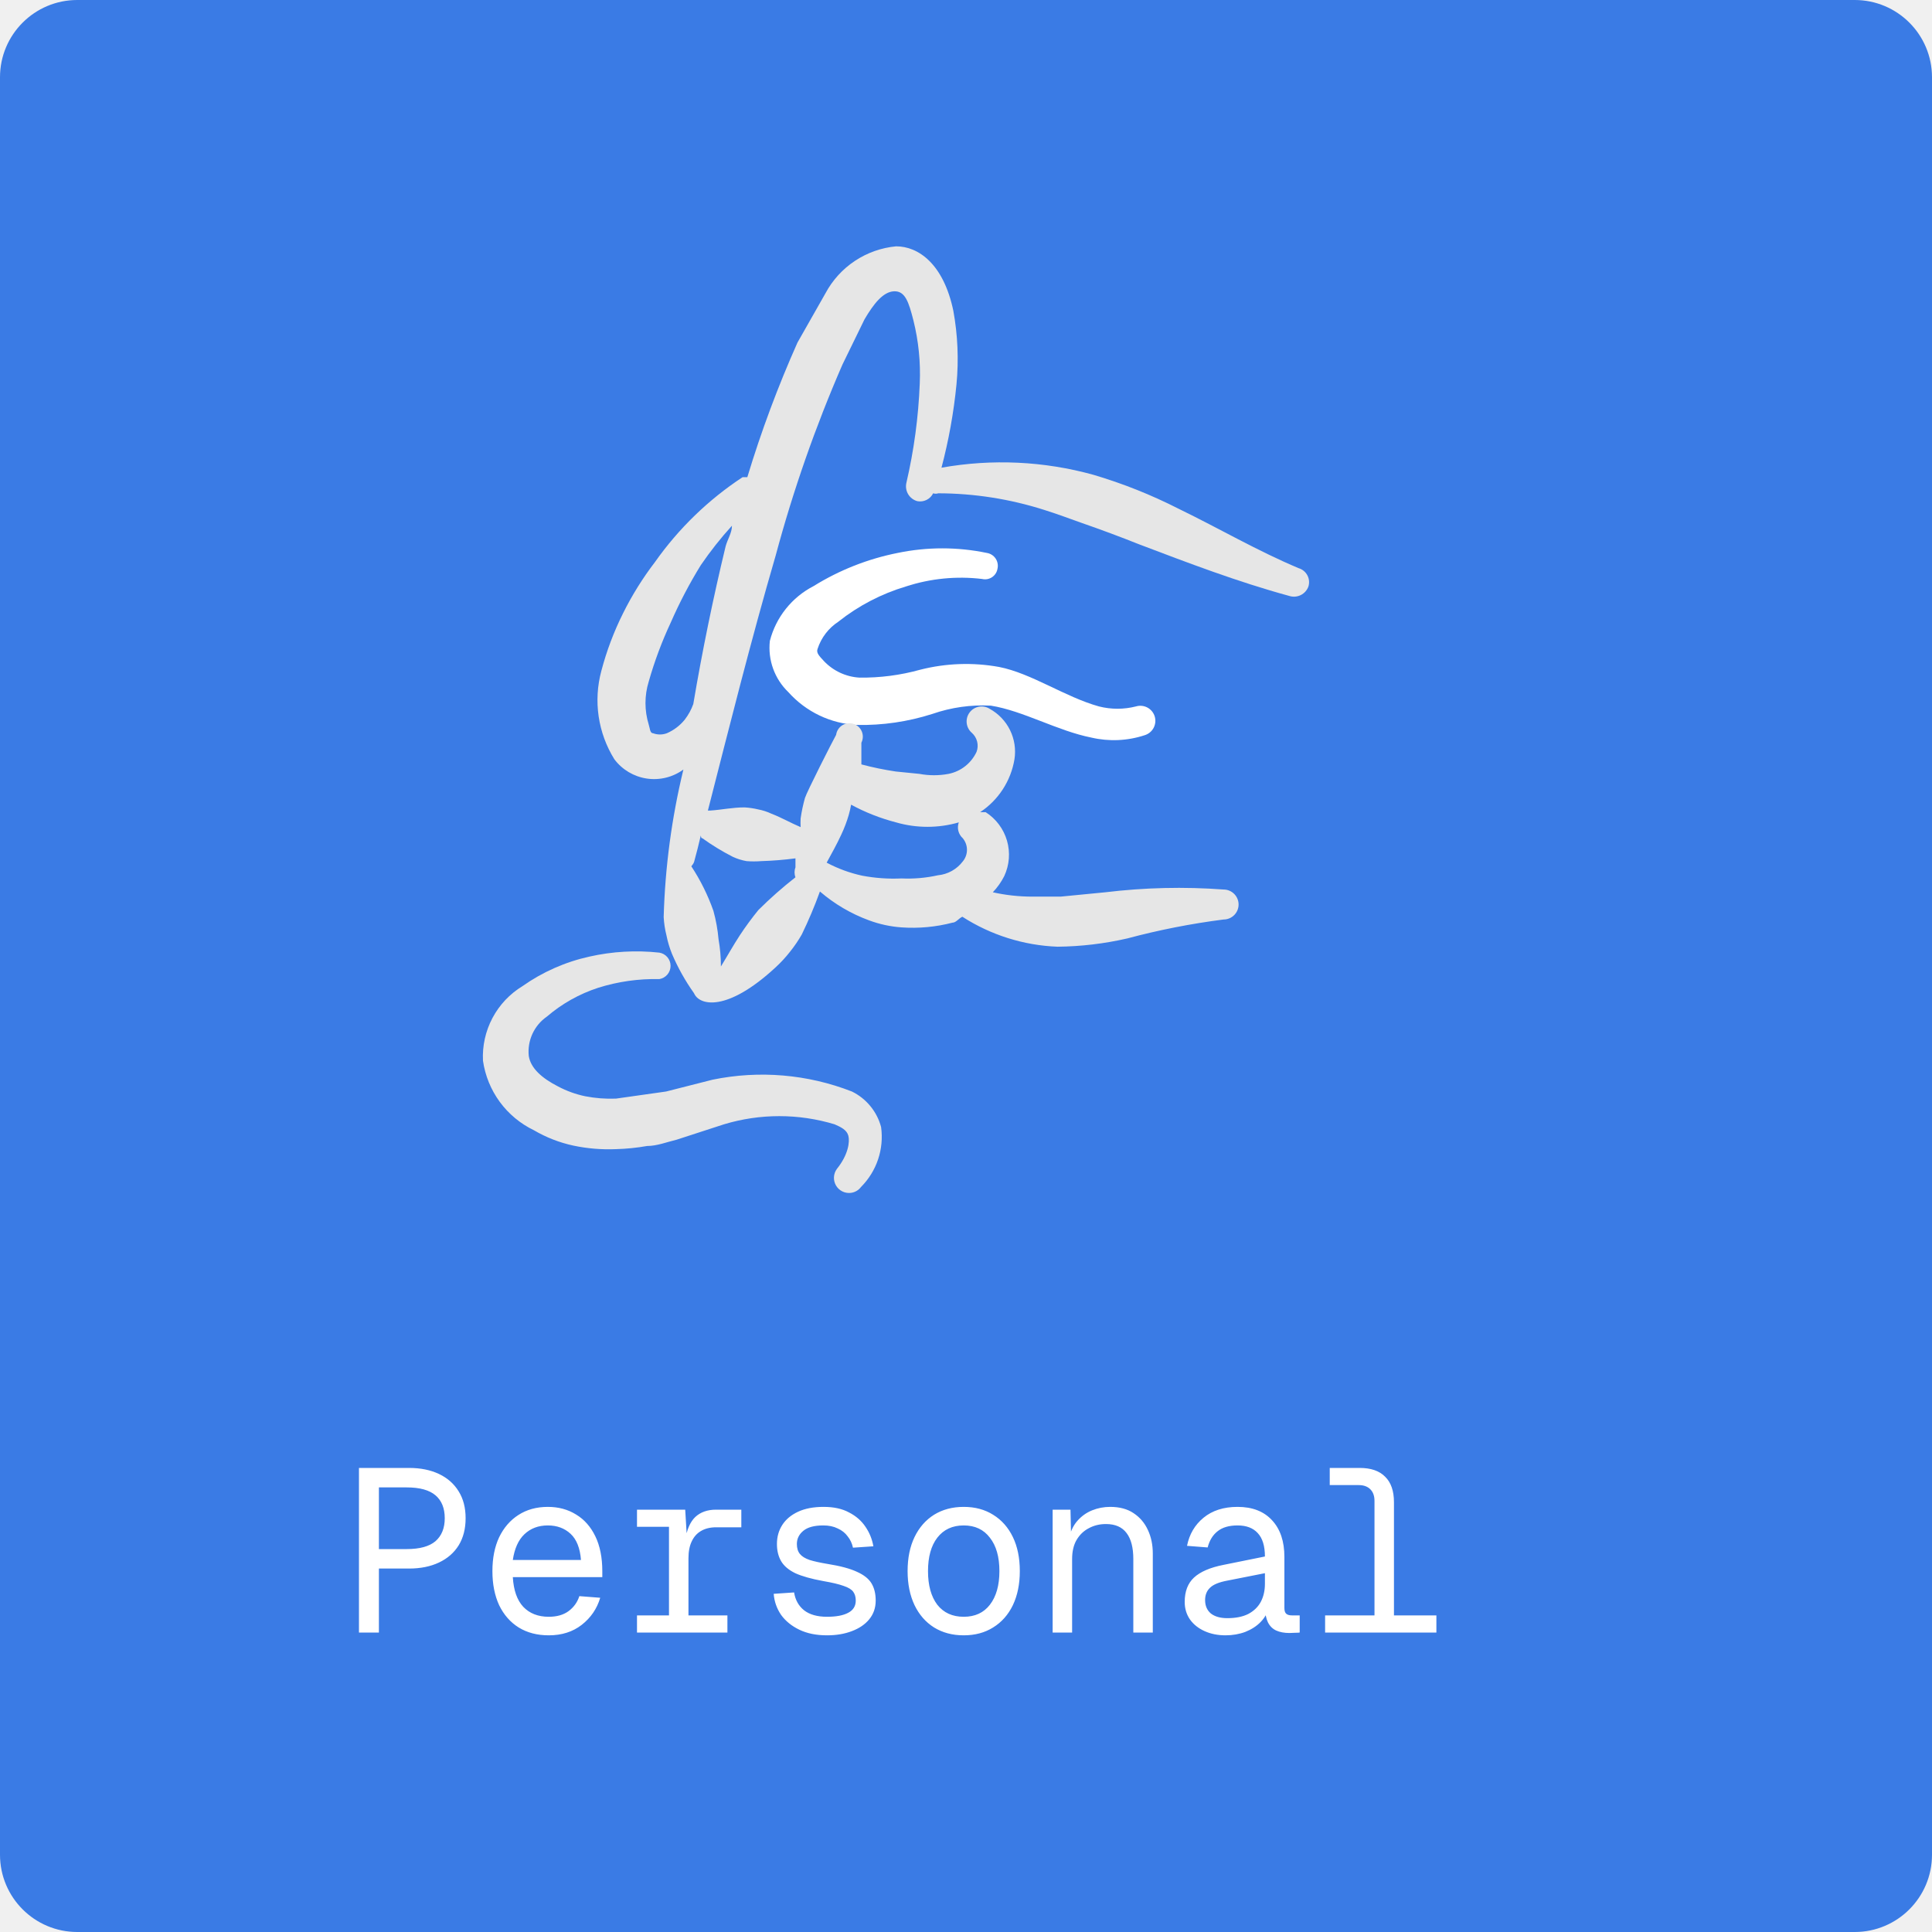
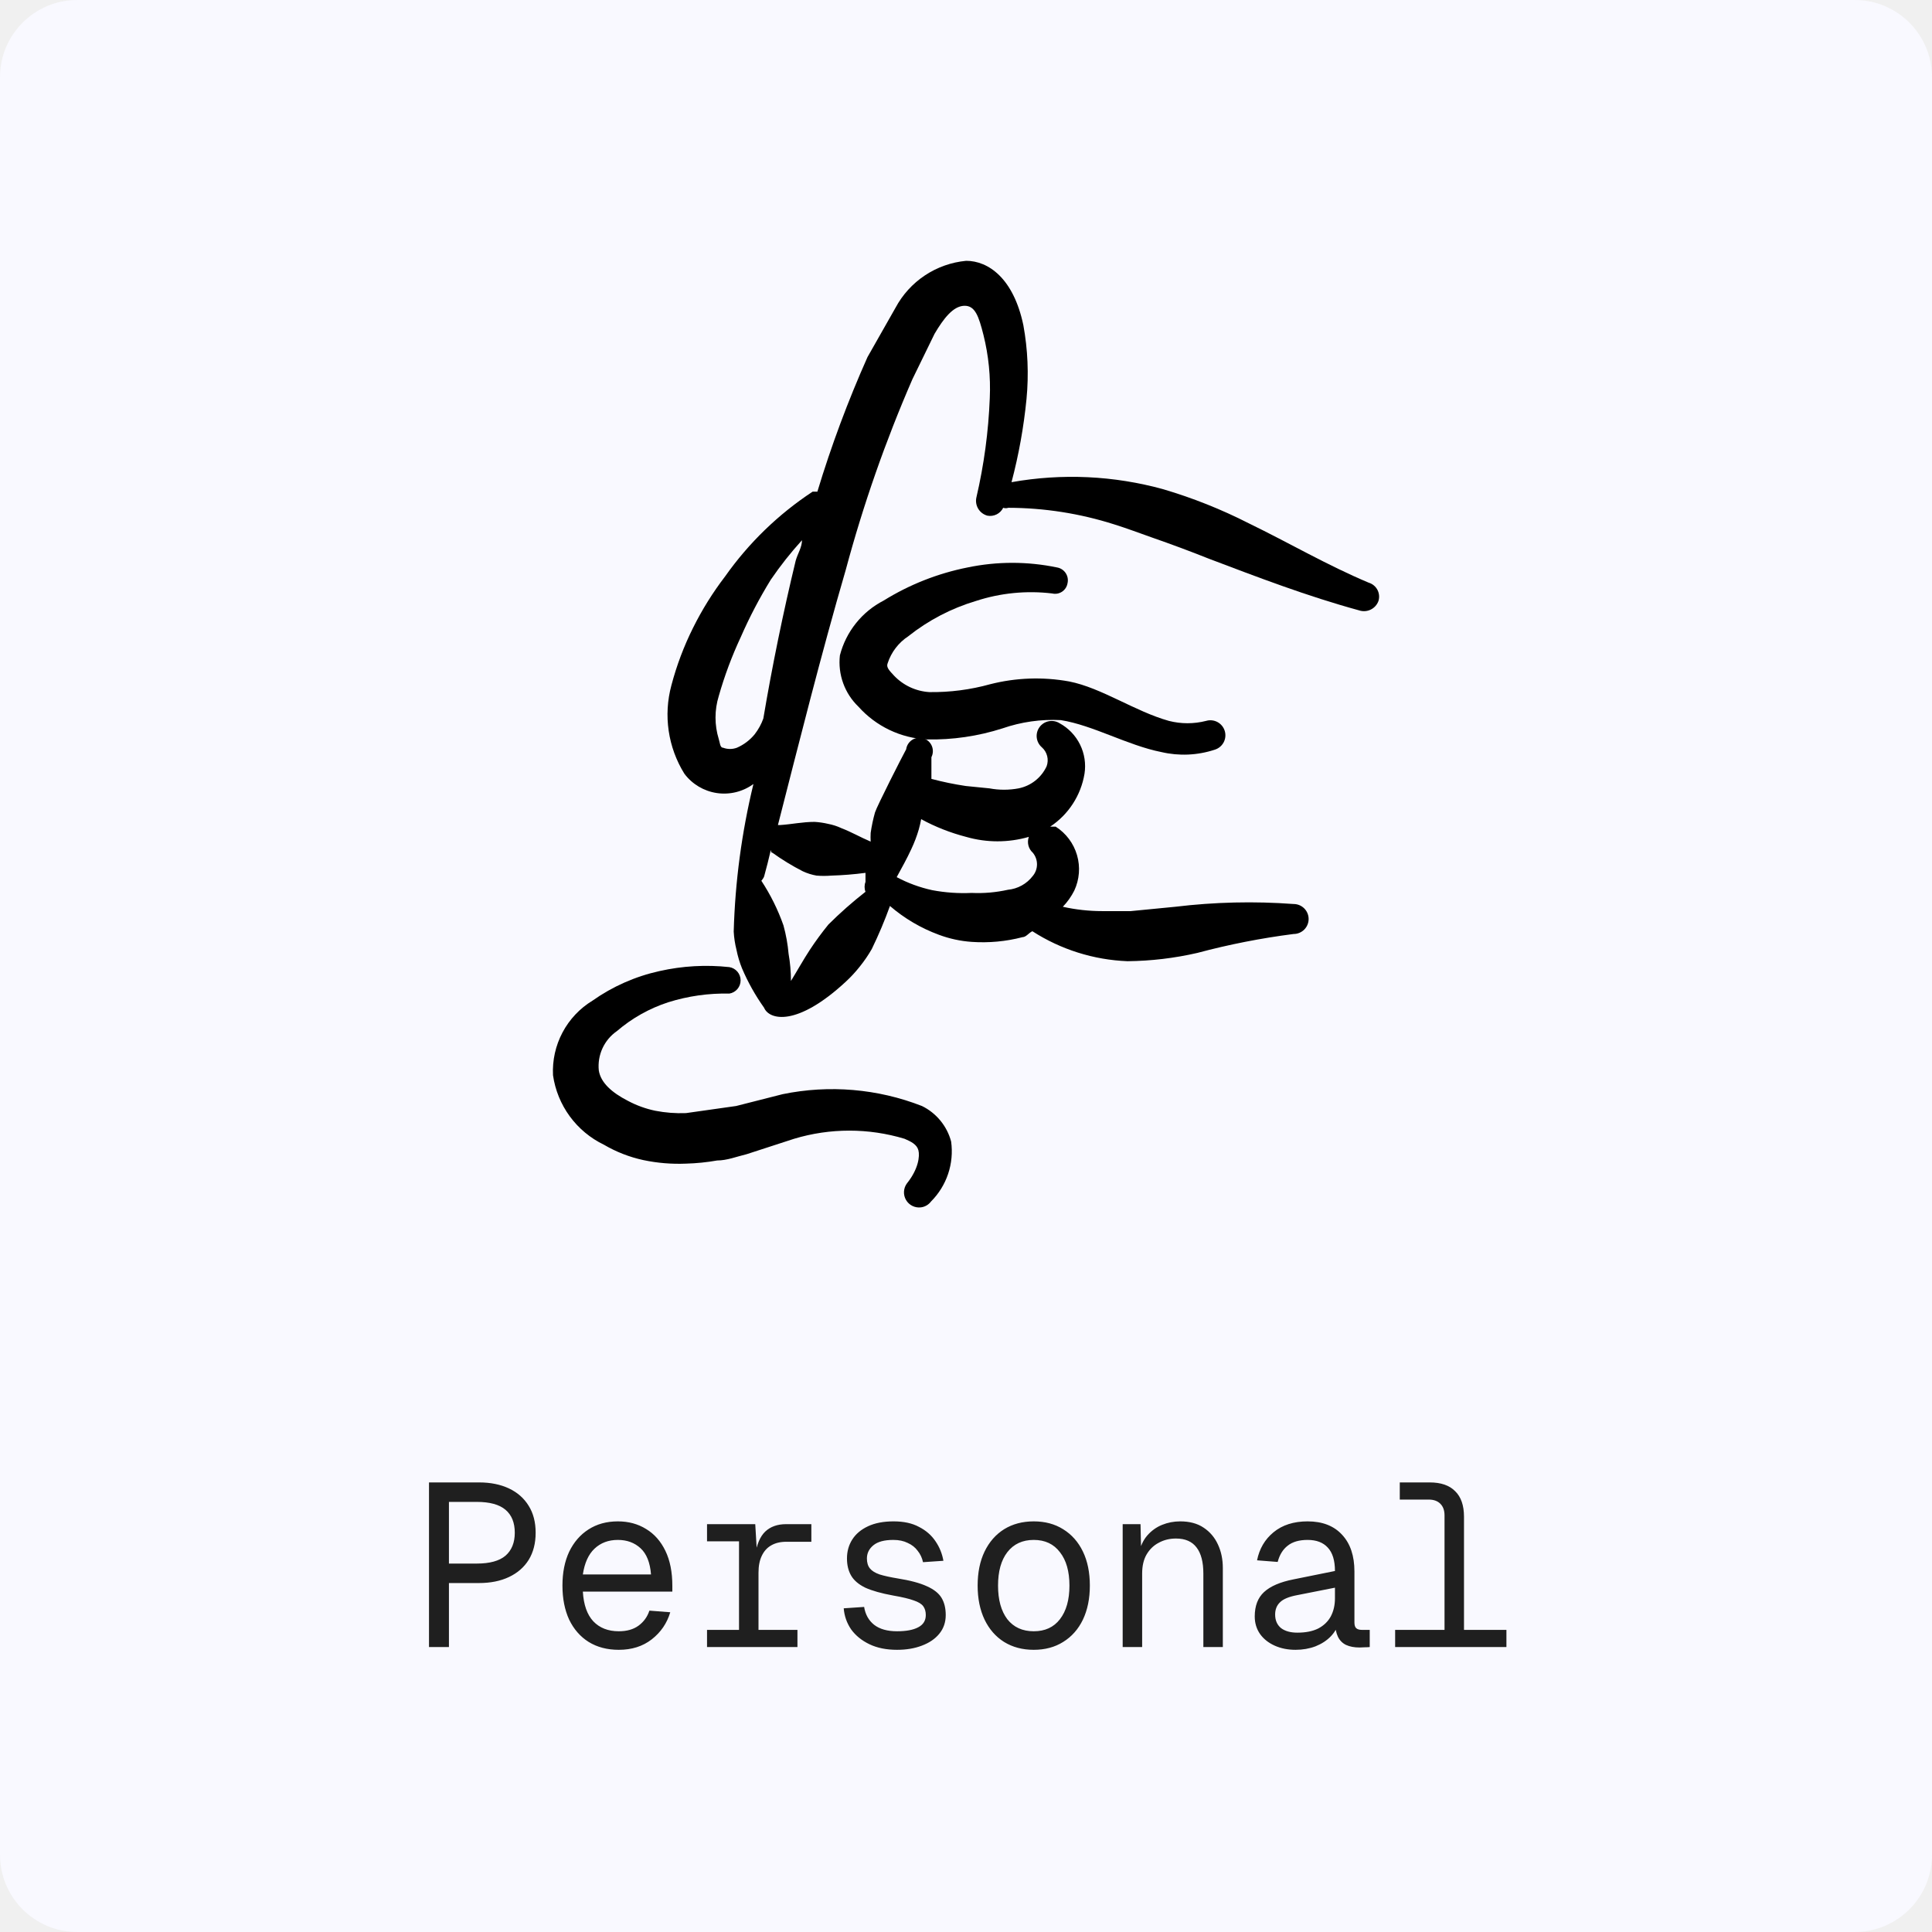
<svg xmlns="http://www.w3.org/2000/svg" width="400" height="400" viewBox="0 0 400 400" fill="none">
-   <rect width="400" height="400" rx="16" fill="#3A7BE5" />
-   <path fill-rule="evenodd" clip-rule="evenodd" d="M173.601 128.689C177.752 125.401 182.491 122.934 187.566 121.421C192.647 119.763 198.029 119.234 203.336 119.869C203.685 119.953 204.048 119.963 204.402 119.9C204.755 119.836 205.092 119.701 205.391 119.502C205.69 119.302 205.945 119.044 206.139 118.742C206.333 118.44 206.463 118.101 206.521 117.746C206.604 117.386 206.612 117.013 206.544 116.649C206.477 116.286 206.335 115.94 206.128 115.634C205.922 115.327 205.654 115.067 205.342 114.868C205.03 114.67 204.681 114.537 204.316 114.479C198.229 113.214 191.946 113.214 185.859 114.479C179.693 115.701 173.797 118.025 168.456 121.339C166.229 122.484 164.27 124.087 162.707 126.044C161.145 128 160.014 130.266 159.391 132.691C159.172 134.637 159.405 136.607 160.07 138.448C160.736 140.289 161.817 141.952 163.23 143.308C165.031 145.323 167.215 146.961 169.654 148.126C172.093 149.291 174.74 149.96 177.44 150.094C182.729 150.194 187.999 149.421 193.038 147.808C196.921 146.461 201.028 145.879 205.133 146.093C211.829 147.154 218.934 151.319 225.958 152.708C229.611 153.561 233.428 153.391 236.991 152.218C237.382 152.1 237.747 151.906 238.063 151.647C238.38 151.388 238.642 151.07 238.836 150.709C239.029 150.349 239.149 149.954 239.19 149.548C239.231 149.141 239.191 148.73 239.073 148.338C238.955 147.947 238.761 147.583 238.503 147.266C238.244 146.95 237.925 146.687 237.565 146.494C237.205 146.3 236.81 146.18 236.403 146.139C235.996 146.098 235.586 146.138 235.194 146.256C232.676 146.899 230.036 146.899 227.518 146.256C220.494 144.296 213.553 139.396 206.856 138.089C201.428 137.103 195.852 137.298 190.506 138.661C186.412 139.798 182.178 140.347 177.93 140.294C175.133 140.126 172.505 138.9 170.58 136.864C169.6 135.803 168.946 135.149 169.273 134.333C170.026 132.013 171.554 130.023 173.601 128.698" fill="white" />
-   <path fill-rule="evenodd" clip-rule="evenodd" d="M268.939 117.665C260.2 113.99 252.597 109.498 244.022 105.333C238.367 102.454 232.46 100.1 226.374 98.301C216.133 95.466 205.386 94.963 194.924 96.831C196.422 91.169 197.456 85.425 198.028 79.6C198.516 74.501 198.296 69.359 197.374 64.32C195.333 54.593 190.106 51 185.533 51C182.481 51.285 179.548 52.322 176.996 54.017C174.443 55.713 172.351 58.016 170.906 60.718L165.108 70.927C161.068 79.988 157.601 89.295 154.728 98.791H153.748C146.659 103.457 140.509 109.413 135.618 116.35C133.075 119.671 130.857 123.229 128.995 126.975C127.093 130.784 125.587 134.78 124.503 138.898C123.673 141.97 123.483 145.18 123.947 148.329C124.411 151.477 125.517 154.497 127.198 157.199C128.824 159.36 131.234 160.794 133.909 161.191C136.583 161.589 139.306 160.917 141.49 159.323C139.061 169.338 137.693 179.581 137.407 189.882C137.477 191.151 137.668 192.403 137.978 193.639C138.24 194.951 138.621 196.231 139.122 197.477C140.352 200.363 141.876 203.085 143.695 205.644C144.757 208.176 150.473 209.646 160.608 200.254C161.67 199.274 162.65 198.212 163.548 197.069C164.463 195.931 165.279 194.733 165.998 193.476C167.414 190.563 168.666 187.596 169.755 184.574C172.752 187.155 176.182 189.172 179.889 190.536C182.078 191.352 184.338 191.842 186.668 192.006C190.212 192.251 193.773 191.924 197.203 191.026C197.938 191.026 198.51 190.127 199.245 189.801C205.138 193.593 211.94 195.736 218.942 196.007C223.808 195.956 228.655 195.381 233.397 194.292C239.947 192.54 246.607 191.23 253.332 190.372C254.155 190.372 254.945 190.045 255.527 189.463C256.109 188.881 256.436 188.092 256.436 187.269C256.436 186.446 256.109 185.657 255.527 185.075C254.945 184.493 254.155 184.166 253.332 184.166C245.166 183.561 236.958 183.757 228.832 184.737L219.596 185.636H213.716C210.964 185.636 208.22 185.334 205.549 184.737C206.5 183.745 207.298 182.616 207.918 181.389C208.991 179.091 209.193 176.482 208.486 174.046C207.778 171.61 206.209 169.515 204.071 168.151H202.928C204.8 166.913 206.398 165.302 207.62 163.419C208.843 161.537 209.664 159.422 210.033 157.208C210.357 155.146 210.038 153.035 209.117 151.162C208.196 149.29 206.719 147.747 204.888 146.746C204.225 146.327 203.427 146.175 202.657 146.32C201.886 146.465 201.198 146.896 200.733 147.527C200.267 148.158 200.058 148.943 200.147 149.722C200.236 150.501 200.617 151.218 201.213 151.728C201.75 152.207 202.131 152.838 202.306 153.537C202.481 154.236 202.441 154.971 202.193 155.648C201.653 156.812 200.847 157.833 199.84 158.627C198.833 159.422 197.652 159.968 196.394 160.221C194.397 160.597 192.348 160.597 190.351 160.221L185.451 159.731C183.055 159.373 180.68 158.883 178.338 158.261V153.769C178.521 153.409 178.623 153.014 178.637 152.61C178.652 152.207 178.578 151.805 178.421 151.433C178.264 151.061 178.028 150.728 177.729 150.456C177.43 150.185 177.076 149.982 176.691 149.861C176.305 149.741 175.898 149.706 175.498 149.759C175.098 149.812 174.714 149.952 174.373 150.168C174.032 150.385 173.743 150.673 173.525 151.013C173.307 151.353 173.166 151.736 173.111 152.136C172.295 153.606 167.068 163.896 166.66 165.203C166.266 166.597 165.966 168.015 165.761 169.449C165.728 170.048 165.728 170.648 165.761 171.246C163.638 170.348 161.841 169.286 159.718 168.469C158.834 168.053 157.901 167.751 156.941 167.571C156.026 167.355 155.095 167.218 154.156 167.163C151.625 167.163 149.501 167.653 147.051 167.816H146.561C150.971 150.584 155.463 132.618 160.608 114.97C164.227 101.49 168.841 88.298 174.41 75.5L178.991 66.108C180.87 62.923 182.83 60.392 185.116 60.31C187.403 60.228 188.138 62.515 189.118 66.353C190.18 70.623 190.62 75.024 190.425 79.42C190.152 86.373 189.227 93.235 187.648 100.008C187.473 100.808 187.613 101.645 188.039 102.345C188.465 103.044 189.143 103.553 189.935 103.765C190.583 103.886 191.253 103.792 191.843 103.498C192.432 103.203 192.909 102.723 193.201 102.132C193.545 102.25 193.919 102.25 194.263 102.132C201.695 102.148 209.085 103.308 216.166 105.562C218.779 106.378 221.393 107.358 223.924 108.257C227.926 109.645 232.091 111.197 235.766 112.667C245.893 116.505 256.109 120.425 266.897 123.373C267.688 123.634 268.55 123.576 269.298 123.209C270.046 122.843 270.621 122.198 270.899 121.413C271.13 120.655 271.054 119.836 270.688 119.134C270.321 118.431 269.693 117.9 268.939 117.656M141.743 149.033C140.756 150.237 139.496 151.189 138.068 151.809C137.146 152.154 136.131 152.154 135.21 151.809C134.556 151.809 134.556 150.748 134.311 150.013C133.417 147.113 133.417 144.011 134.311 141.111C135.506 136.912 137.035 132.816 138.885 128.861C140.676 124.767 142.745 120.817 145.091 117.011C147.051 114.142 149.202 111.42 151.543 108.845C151.543 110.315 150.645 111.621 150.236 113.091C147.628 123.9 145.394 134.795 143.54 145.758C143.131 146.901 142.56 147.971 141.743 149.033ZM185.525 170.266C189.771 171.491 194.271 171.491 198.51 170.266C198.304 170.831 198.273 171.445 198.418 172.028C198.563 172.611 198.88 173.138 199.326 173.541C199.891 174.217 200.2 175.069 200.2 175.95C200.2 176.831 199.891 177.683 199.326 178.359C198.712 179.164 197.938 179.834 197.052 180.326C196.167 180.818 195.189 181.121 194.181 181.218C191.717 181.766 189.19 181.986 186.668 181.871C183.933 181.999 181.192 181.807 178.501 181.299C175.939 180.742 173.466 179.835 171.151 178.604C172.213 176.644 173.275 174.766 174.173 172.806C174.799 171.483 175.316 170.122 175.725 168.723C175.926 168.015 176.089 167.307 176.215 166.599C179.155 168.2 182.282 169.425 185.525 170.266ZM145.418 173.549C147.416 174.986 149.512 176.266 151.706 177.387C152.616 177.812 153.568 178.111 154.565 178.286C155.572 178.367 156.579 178.367 157.586 178.286C159.966 178.215 162.334 178.024 164.691 177.714V179.592C164.44 180.25 164.44 180.977 164.691 181.634C161.996 183.741 159.437 186 157.015 188.412C155.649 190.09 154.368 191.834 153.176 193.639C151.788 195.762 150.563 197.976 149.256 200.099C149.256 198.193 149.093 196.315 148.766 194.464C148.593 192.476 148.237 190.507 147.705 188.584C146.56 185.334 145.025 182.235 143.131 179.356C143.131 179.356 143.621 178.784 143.703 178.457C144.193 176.661 144.683 174.782 145.091 172.977C145.173 173.549 145.255 173.549 145.418 173.549Z" fill="#E6E6E6" />
-   <path fill-rule="evenodd" clip-rule="evenodd" d="M176.378 225.987C167.203 222.406 157.189 221.555 147.541 223.537L137.905 225.987L127.525 227.457C125.38 227.539 123.256 227.376 121.155 226.967C119.189 226.556 117.292 225.869 115.52 224.926C112.172 223.211 109.885 221.169 109.477 218.637C109.313 217.064 109.575 215.476 110.236 214.039C110.897 212.603 111.932 211.37 113.233 210.471C116.344 207.802 119.952 205.776 123.85 204.509C127.943 203.221 132.219 202.614 136.508 202.712C137.158 202.605 137.748 202.271 138.175 201.769C138.601 201.268 138.835 200.631 138.835 199.972C138.835 199.314 138.601 198.677 138.175 198.175C137.748 197.673 137.158 197.339 136.508 197.232C131.678 196.706 126.794 196.982 122.053 198.049C117.064 199.146 112.344 201.229 108.17 204.174C105.543 205.772 103.397 208.05 101.959 210.767C100.52 213.483 99.841 216.538 99.995 219.609C100.435 222.688 101.626 225.611 103.464 228.121C105.301 230.63 107.728 232.649 110.53 233.999C113.062 235.485 115.822 236.563 118.697 237.184C121.596 237.796 124.56 238.041 127.517 237.919C129.694 237.859 131.848 237.641 133.977 237.265C136.018 237.265 138.06 236.449 140.102 235.959L149.902 232.774C157.363 230.522 165.323 230.522 172.784 232.774C174.091 233.345 175.316 233.917 175.643 235.142C175.97 236.367 175.643 239.062 173.275 242.002C172.908 242.496 172.695 243.086 172.662 243.7C172.629 244.314 172.778 244.924 173.09 245.454C173.402 245.984 173.863 246.41 174.416 246.679C174.969 246.948 175.589 247.048 176.198 246.967C176.604 246.912 176.995 246.776 177.348 246.569C177.701 246.361 178.01 246.086 178.256 245.759C179.862 244.152 181.074 242.195 181.797 240.041C182.52 237.888 182.733 235.596 182.421 233.345C182.001 231.758 181.243 230.28 180.2 229.012C179.158 227.743 177.854 226.706 176.378 225.987Z" fill="#E6E6E6" />
-   <path d="M74.32 338V303.92H84.688C87.056 303.92 89.12 304.336 90.88 305.168C92.64 306 94 307.2 94.96 308.768C95.92 310.304 96.4 312.16 96.4 314.336C96.4 316.512 95.92 318.384 94.96 319.952C94 321.488 92.64 322.672 90.88 323.504C89.12 324.336 87.056 324.752 84.688 324.752H78.448V338H74.32ZM78.448 320.72H84.208C86.896 320.72 88.88 320.176 90.16 319.088C91.44 317.968 92.08 316.384 92.08 314.336C92.08 312.256 91.44 310.672 90.16 309.584C88.88 308.496 86.896 307.952 84.208 307.952H78.448V320.72ZM113.613 338.576C111.213 338.576 109.133 338.032 107.373 336.944C105.645 335.856 104.301 334.32 103.341 332.336C102.413 330.32 101.949 327.968 101.949 325.28C101.949 322.592 102.413 320.256 103.341 318.272C104.301 316.288 105.629 314.752 107.325 313.664C109.053 312.544 111.085 311.984 113.421 311.984C115.629 311.984 117.581 312.512 119.277 313.568C120.973 314.592 122.301 316.096 123.261 318.08C124.221 320.064 124.701 322.48 124.701 325.328V326.528H106.173C106.333 329.248 107.053 331.296 108.333 332.672C109.645 334.048 111.405 334.736 113.613 334.736C115.277 334.736 116.637 334.352 117.693 333.584C118.781 332.784 119.533 331.744 119.949 330.464L124.269 330.8C123.597 333.072 122.317 334.944 120.429 336.416C118.573 337.856 116.301 338.576 113.613 338.576ZM106.173 322.976H120.285C120.093 320.512 119.373 318.704 118.125 317.552C116.877 316.4 115.309 315.824 113.421 315.824C111.469 315.824 109.853 316.432 108.573 317.648C107.325 318.832 106.525 320.608 106.173 322.976ZM138.507 338V312.56H141.867L142.251 318.992L141.867 318.896C142.187 316.72 142.875 315.12 143.931 314.096C145.019 313.072 146.459 312.56 148.251 312.56H153.483V316.208H148.299C147.051 316.208 145.995 316.464 145.131 316.976C144.299 317.456 143.659 318.176 143.211 319.136C142.763 320.064 142.539 321.232 142.539 322.64V338H138.507ZM131.883 338V334.448H150.603V338H131.883ZM131.883 316.112V312.56H140.715V316.112H131.883ZM171.224 338.576C169.016 338.576 167.112 338.192 165.512 337.424C163.912 336.656 162.648 335.632 161.72 334.352C160.824 333.04 160.312 331.584 160.184 329.984L164.408 329.696C164.664 331.264 165.352 332.496 166.472 333.392C167.624 334.288 169.208 334.736 171.224 334.736C173.112 334.736 174.568 334.464 175.592 333.92C176.648 333.376 177.176 332.528 177.176 331.376C177.176 330.64 177 330.032 176.648 329.552C176.296 329.072 175.64 328.672 174.68 328.352C173.72 328 172.312 327.664 170.456 327.344C167.992 326.896 166.056 326.352 164.648 325.712C163.272 325.04 162.296 324.208 161.72 323.216C161.144 322.224 160.856 321.04 160.856 319.664C160.856 318.192 161.224 316.88 161.96 315.728C162.696 314.576 163.784 313.664 165.224 312.992C166.664 312.32 168.424 311.984 170.504 311.984C172.616 311.984 174.376 312.368 175.784 313.136C177.224 313.872 178.36 314.864 179.192 316.112C180.024 317.328 180.568 318.672 180.824 320.144L176.6 320.432C176.408 319.536 176.04 318.752 175.496 318.08C174.984 317.376 174.296 316.832 173.432 316.448C172.6 316.032 171.608 315.824 170.456 315.824C168.6 315.824 167.224 316.192 166.328 316.928C165.432 317.664 164.984 318.576 164.984 319.664C164.984 320.528 165.192 321.216 165.608 321.728C166.024 322.24 166.696 322.656 167.624 322.976C168.552 323.264 169.784 323.536 171.32 323.792C173.944 324.208 175.976 324.752 177.416 325.424C178.856 326.064 179.864 326.864 180.44 327.824C181.016 328.784 181.304 329.968 181.304 331.376C181.304 332.88 180.856 334.176 179.96 335.264C179.096 336.32 177.896 337.136 176.36 337.712C174.856 338.288 173.144 338.576 171.224 338.576ZM199.525 338.576C197.189 338.576 195.141 338.032 193.381 336.944C191.653 335.856 190.309 334.32 189.349 332.336C188.389 330.32 187.909 327.968 187.909 325.28C187.909 322.56 188.389 320.208 189.349 318.224C190.309 316.24 191.653 314.704 193.381 313.616C195.141 312.528 197.189 311.984 199.525 311.984C201.861 311.984 203.893 312.528 205.621 313.616C207.381 314.704 208.741 316.24 209.701 318.224C210.661 320.208 211.141 322.56 211.141 325.28C211.141 327.968 210.661 330.32 209.701 332.336C208.741 334.32 207.381 335.856 205.621 336.944C203.893 338.032 201.861 338.576 199.525 338.576ZM199.525 334.736C201.861 334.736 203.669 333.904 204.949 332.24C206.261 330.544 206.917 328.224 206.917 325.28C206.917 322.336 206.261 320.032 204.949 318.368C203.669 316.672 201.861 315.824 199.525 315.824C197.189 315.824 195.365 316.672 194.053 318.368C192.773 320.032 192.133 322.336 192.133 325.28C192.133 328.224 192.773 330.544 194.053 332.24C195.365 333.904 197.189 334.736 199.525 334.736ZM217.938 338V312.56H221.634L221.778 319.04L221.298 318.608C221.618 317.104 222.194 315.872 223.026 314.912C223.89 313.92 224.914 313.184 226.098 312.704C227.282 312.224 228.53 311.984 229.842 311.984C231.794 311.984 233.41 312.416 234.69 313.28C236.002 314.144 236.994 315.312 237.666 316.784C238.338 318.224 238.674 319.84 238.674 321.632V338H234.642V322.784C234.642 320.416 234.178 318.624 233.25 317.408C232.322 316.16 230.898 315.536 228.978 315.536C227.666 315.536 226.482 315.824 225.426 316.4C224.37 316.944 223.522 317.76 222.882 318.848C222.274 319.904 221.97 321.216 221.97 322.784V338H217.938ZM253.728 338.576C252.128 338.576 250.688 338.288 249.408 337.712C248.128 337.136 247.12 336.336 246.384 335.312C245.648 334.256 245.28 333.04 245.28 331.664C245.28 329.488 245.92 327.808 247.2 326.624C248.512 325.408 250.56 324.528 253.344 323.984L261.888 322.256C261.888 320.08 261.392 318.464 260.4 317.408C259.44 316.352 258.048 315.824 256.224 315.824C254.464 315.824 253.088 316.224 252.096 317.024C251.104 317.792 250.416 318.912 250.032 320.384L245.76 320.048C246.24 317.648 247.376 315.712 249.168 314.24C250.992 312.736 253.344 311.984 256.224 311.984C259.296 311.984 261.68 312.912 263.376 314.768C265.072 316.592 265.92 319.12 265.92 322.352V332.912C265.92 333.488 266.048 333.888 266.304 334.112C266.56 334.336 266.944 334.448 267.456 334.448H269.088V338C268.896 338.032 268.592 338.048 268.176 338.048C267.76 338.08 267.36 338.096 266.976 338.096C265.888 338.096 264.96 337.92 264.192 337.568C263.456 337.216 262.896 336.656 262.512 335.888C262.128 335.088 261.92 334.064 261.888 332.816H262.656C262.432 333.904 261.888 334.896 261.024 335.792C260.192 336.656 259.136 337.344 257.856 337.856C256.576 338.336 255.2 338.576 253.728 338.576ZM254.112 335.024C255.84 335.024 257.28 334.736 258.432 334.16C259.584 333.552 260.448 332.72 261.024 331.664C261.6 330.576 261.888 329.328 261.888 327.92V325.712L254.112 327.248C252.384 327.568 251.184 328.064 250.512 328.736C249.84 329.376 249.504 330.224 249.504 331.28C249.504 332.464 249.904 333.392 250.704 334.064C251.536 334.704 252.672 335.024 254.112 335.024ZM284.573 338V310.736C284.573 309.712 284.285 308.912 283.709 308.336C283.133 307.76 282.333 307.472 281.309 307.472H275.309V303.92H281.501C283.837 303.92 285.597 304.528 286.781 305.744C287.997 306.928 288.605 308.688 288.605 311.024V338H284.573ZM274.349 338V334.448H297.389V338H274.349Z" fill="white" />
+   <rect width="400" height="400" rx="16" fill="#F9F9FF" />
+   <path fill-rule="evenodd" clip-rule="evenodd" d="M188.101 131.689C192.252 128.401 196.991 125.934 202.066 124.421C207.147 122.763 212.529 122.234 217.836 122.869C218.185 122.953 218.548 122.963 218.902 122.9C219.255 122.836 219.592 122.701 219.891 122.502C220.19 122.302 220.445 122.044 220.639 121.742C220.833 121.44 220.963 121.101 221.021 120.746C221.104 120.386 221.112 120.013 221.044 119.649C220.977 119.286 220.835 118.94 220.628 118.634C220.422 118.327 220.154 118.067 219.842 117.868C219.53 117.67 219.181 117.537 218.816 117.479C212.729 116.214 206.446 116.214 200.359 117.479C194.193 118.701 188.297 121.025 182.956 124.339C180.729 125.484 178.77 127.087 177.207 129.044C175.645 131 174.514 133.266 173.891 135.691C173.672 137.637 173.905 139.607 174.57 141.448C175.236 143.289 176.317 144.952 177.73 146.308C179.531 148.323 181.715 149.961 184.154 151.126C186.593 152.291 189.24 152.96 191.94 153.094C197.229 153.194 202.499 152.421 207.538 150.808C211.421 149.461 215.528 148.879 219.633 149.093C226.329 150.154 233.434 154.319 240.458 155.708C244.111 156.561 247.928 156.391 251.491 155.218C251.882 155.1 252.247 154.906 252.563 154.647C252.88 154.388 253.142 154.07 253.336 153.709C253.529 153.349 253.649 152.954 253.69 152.548C253.731 152.141 253.691 151.73 253.573 151.338C253.455 150.947 253.261 150.583 253.003 150.266C252.744 149.95 252.425 149.687 252.065 149.494C251.705 149.3 251.31 149.18 250.903 149.139C250.496 149.098 250.086 149.138 249.694 149.256C247.176 149.899 244.536 149.899 242.018 149.256C234.994 147.296 228.053 142.396 221.356 141.089C215.928 140.103 210.352 140.298 205.006 141.661C200.912 142.798 196.678 143.347 192.43 143.294C189.633 143.126 187.005 141.9 185.08 139.864C184.1 138.803 183.446 138.149 183.773 137.333C184.526 135.013 186.054 133.023 188.101 131.698" fill="black" />
+   <path fill-rule="evenodd" clip-rule="evenodd" d="M283.439 120.665C274.7 116.99 267.097 112.498 258.522 108.333C252.867 105.454 246.96 103.1 240.874 101.301C230.633 98.466 219.886 97.963 209.424 99.831C210.922 94.169 211.956 88.425 212.528 82.6C213.016 77.501 212.796 72.359 211.874 67.32C209.833 57.593 204.606 54 200.033 54C196.981 54.285 194.048 55.322 191.496 57.017C188.943 58.713 186.851 61.016 185.406 63.718L179.608 73.927C175.568 82.988 172.101 92.295 169.228 101.791H168.248C161.159 106.457 155.009 112.413 150.118 119.35C147.575 122.671 145.357 126.229 143.495 129.975C141.593 133.784 140.087 137.78 139.003 141.898C138.173 144.97 137.983 148.18 138.447 151.329C138.911 154.477 140.017 157.497 141.698 160.199C143.324 162.36 145.734 163.794 148.409 164.191C151.083 164.589 153.806 163.917 155.99 162.323C153.561 172.338 152.193 182.581 151.907 192.882C151.977 194.151 152.168 195.403 152.478 196.639C152.74 197.951 153.121 199.231 153.622 200.477C154.852 203.363 156.376 206.085 158.195 208.644C159.257 211.176 164.973 212.646 175.108 203.254C176.17 202.274 177.15 201.212 178.048 200.069C178.963 198.931 179.779 197.733 180.498 196.476C181.914 193.563 183.166 190.596 184.255 187.574C187.252 190.155 190.682 192.172 194.389 193.536C196.578 194.352 198.838 194.842 201.168 195.006C204.712 195.251 208.273 194.924 211.703 194.026C212.438 194.026 213.009 193.127 213.744 192.801C219.638 196.593 226.44 198.736 233.442 199.007C238.308 198.956 243.155 198.381 247.897 197.292C254.447 195.54 261.107 194.23 267.832 193.372C268.655 193.372 269.445 193.045 270.027 192.463C270.609 191.881 270.936 191.092 270.936 190.269C270.936 189.446 270.609 188.657 270.027 188.075C269.445 187.493 268.655 187.166 267.832 187.166C259.666 186.561 251.458 186.757 243.332 187.737L234.096 188.636H228.216C225.464 188.636 222.72 188.333 220.049 187.737C221 186.745 221.798 185.616 222.418 184.389C223.491 182.091 223.693 179.482 222.986 177.046C222.278 174.61 220.709 172.515 218.571 171.151H217.428C219.3 169.913 220.898 168.302 222.12 166.419C223.343 164.537 224.164 162.422 224.533 160.208C224.857 158.146 224.538 156.035 223.617 154.162C222.696 152.29 221.219 150.747 219.388 149.746C218.725 149.327 217.927 149.175 217.157 149.32C216.386 149.465 215.698 149.896 215.233 150.527C214.767 151.158 214.558 151.943 214.647 152.722C214.736 153.501 215.117 154.218 215.713 154.728C216.25 155.207 216.631 155.838 216.806 156.537C216.981 157.236 216.941 157.971 216.693 158.648C216.153 159.812 215.347 160.833 214.34 161.627C213.333 162.422 212.152 162.968 210.894 163.221C208.897 163.597 206.848 163.597 204.851 163.221L199.951 162.731C197.555 162.373 195.18 161.883 192.838 161.261V156.769C193.021 156.409 193.123 156.014 193.137 155.61C193.152 155.207 193.078 154.805 192.921 154.433C192.764 154.061 192.528 153.728 192.229 153.456C191.93 153.185 191.576 152.982 191.191 152.861C190.805 152.741 190.398 152.706 189.998 152.759C189.598 152.812 189.214 152.952 188.873 153.168C188.532 153.385 188.243 153.673 188.025 154.013C187.807 154.353 187.666 154.736 187.611 155.136C186.795 156.606 181.568 166.896 181.16 168.203C180.766 169.597 180.466 171.015 180.261 172.449C180.228 173.048 180.228 173.648 180.261 174.246C178.138 173.348 176.341 172.286 174.218 171.469C173.334 171.053 172.401 170.751 171.441 170.571C170.526 170.355 169.595 170.218 168.656 170.163C166.125 170.163 164.001 170.653 161.551 170.816H161.061C165.471 153.584 169.963 135.618 175.108 117.97C178.727 104.49 183.341 91.298 188.91 78.5L193.491 69.108C195.37 65.923 197.33 63.392 199.616 63.31C201.903 63.228 202.638 65.515 203.618 69.353C204.68 73.623 205.12 78.024 204.924 82.42C204.652 89.373 203.727 96.235 202.148 103.008C201.973 103.808 202.113 104.645 202.539 105.345C202.965 106.044 203.643 106.553 204.435 106.765C205.083 106.886 205.753 106.792 206.343 106.498C206.932 106.203 207.409 105.723 207.701 105.132C208.045 105.25 208.419 105.25 208.763 105.132C216.195 105.148 223.585 106.308 230.666 108.562C233.279 109.378 235.893 110.358 238.424 111.257C242.426 112.645 246.591 114.197 250.266 115.667C260.393 119.505 270.609 123.425 281.397 126.373C282.188 126.634 283.05 126.576 283.798 126.209C284.546 125.843 285.121 125.198 285.399 124.413C285.63 123.655 285.554 122.836 285.188 122.134C284.821 121.431 284.193 120.9 283.439 120.656M156.243 152.033C155.256 153.237 153.996 154.189 152.568 154.809C151.646 155.154 150.631 155.154 149.71 154.809C149.056 154.809 149.056 153.748 148.811 153.013C147.917 150.113 147.917 147.011 148.811 144.111C150.006 139.912 151.535 135.816 153.385 131.861C155.176 127.767 157.245 123.817 159.591 120.011C161.551 117.142 163.702 114.42 166.043 111.845C166.043 113.315 165.145 114.621 164.736 116.091C162.128 126.9 159.894 137.795 158.04 148.758C157.631 149.901 157.06 150.971 156.243 152.033ZM200.025 173.266C204.271 174.491 208.771 174.491 213.01 173.266C212.804 173.831 212.773 174.445 212.918 175.028C213.063 175.611 213.38 176.138 213.826 176.541C214.391 177.217 214.7 178.069 214.7 178.95C214.7 179.831 214.391 180.683 213.826 181.359C213.212 182.164 212.438 182.834 211.552 183.326C210.667 183.818 209.689 184.121 208.681 184.217C206.217 184.766 203.69 184.986 201.168 184.871C198.433 184.999 195.692 184.807 193.001 184.299C190.439 183.742 187.966 182.835 185.651 181.604C186.713 179.644 187.775 177.766 188.673 175.806C189.299 174.483 189.816 173.122 190.225 171.723C190.426 171.015 190.589 170.307 190.715 169.599C193.654 171.2 196.782 172.425 200.025 173.266ZM159.918 176.549C161.916 177.986 164.012 179.266 166.206 180.387C167.116 180.812 168.068 181.111 169.065 181.286C170.072 181.367 171.079 181.367 172.086 181.286C174.466 181.215 176.834 181.024 179.191 180.714V182.592C178.94 183.25 178.94 183.977 179.191 184.634C176.496 186.741 173.937 189 171.515 191.412C170.149 193.09 168.868 194.834 167.676 196.639C166.288 198.762 165.063 200.976 163.756 203.099C163.756 201.193 163.593 199.315 163.266 197.464C163.093 195.476 162.737 193.507 162.205 191.584C161.06 188.334 159.525 185.235 157.631 182.355C157.631 182.355 158.121 181.784 158.203 181.457C158.693 179.661 159.183 177.782 159.591 175.977C159.673 176.549 159.755 176.549 159.918 176.549Z" fill="black" />
+   <path fill-rule="evenodd" clip-rule="evenodd" d="M190.878 228.987C181.703 225.406 171.689 224.555 162.041 226.537L152.405 228.987L142.025 230.457C139.88 230.539 137.756 230.376 135.655 229.967C133.689 229.556 131.792 228.869 130.02 227.926C126.672 226.211 124.385 224.169 123.977 221.637C123.813 220.064 124.075 218.476 124.736 217.039C125.397 215.603 126.432 214.37 127.733 213.471C130.844 210.802 134.452 208.776 138.35 207.509C142.443 206.221 146.719 205.614 151.008 205.712C151.658 205.605 152.248 205.271 152.675 204.769C153.101 204.268 153.335 203.631 153.335 202.972C153.335 202.314 153.101 201.677 152.675 201.175C152.248 200.673 151.658 200.339 151.008 200.232C146.178 199.706 141.294 199.982 136.553 201.049C131.564 202.146 126.844 204.229 122.67 207.174C120.043 208.772 117.897 211.05 116.459 213.767C115.02 216.483 114.341 219.538 114.495 222.609C114.935 225.688 116.126 228.611 117.964 231.121C119.801 233.63 122.228 235.649 125.03 236.999C127.562 238.485 130.322 239.563 133.197 240.184C136.096 240.796 139.06 241.041 142.017 240.919C144.194 240.859 146.348 240.641 148.477 240.265C150.518 240.265 152.56 239.449 154.602 238.959L164.402 235.774C171.863 233.522 179.823 233.522 187.285 235.774C188.591 236.345 189.816 236.917 190.143 238.142C190.47 239.367 190.143 242.062 187.775 245.002C187.408 245.496 187.195 246.086 187.162 246.7C187.129 247.314 187.278 247.924 187.59 248.454C187.902 248.984 188.363 249.41 188.916 249.679C189.469 249.948 190.089 250.048 190.698 249.967C191.104 249.912 191.495 249.776 191.848 249.569C192.201 249.361 192.51 249.086 192.756 248.759C194.362 247.152 195.574 245.195 196.297 243.041C197.02 240.888 197.233 238.596 196.921 236.345C196.501 234.758 195.743 233.28 194.7 232.012C193.658 230.743 192.354 229.706 190.878 228.987Z" fill="black" />
+   <path d="M88.82 341V306.92H99.188C101.556 306.92 103.62 307.336 105.38 308.168C107.14 309 108.5 310.2 109.46 311.768C110.42 313.304 110.9 315.16 110.9 317.336C110.9 319.512 110.42 321.384 109.46 322.952C108.5 324.488 107.14 325.672 105.38 326.504C103.62 327.336 101.556 327.752 99.188 327.752H92.948V341H88.82ZM92.948 323.72H98.708C101.396 323.72 103.38 323.176 104.66 322.088C105.94 320.968 106.58 319.384 106.58 317.336C106.58 315.256 105.94 313.672 104.66 312.584C103.38 311.496 101.396 310.952 98.708 310.952H92.948V323.72ZM128.113 341.576C125.713 341.576 123.633 341.032 121.873 339.944C120.145 338.856 118.801 337.32 117.841 335.336C116.913 333.32 116.449 330.968 116.449 328.28C116.449 325.592 116.913 323.256 117.841 321.272C118.801 319.288 120.129 317.752 121.825 316.664C123.553 315.544 125.585 314.984 127.921 314.984C130.129 314.984 132.081 315.512 133.777 316.568C135.473 317.592 136.801 319.096 137.761 321.08C138.721 323.064 139.201 325.48 139.201 328.328V329.528H120.673C120.833 332.248 121.553 334.296 122.833 335.672C124.145 337.048 125.905 337.736 128.113 337.736C129.777 337.736 131.137 337.352 132.193 336.584C133.281 335.784 134.033 334.744 134.449 333.464L138.769 333.8C138.097 336.072 136.817 337.944 134.929 339.416C133.073 340.856 130.801 341.576 128.113 341.576ZM120.673 325.976H134.785C134.593 323.512 133.873 321.704 132.625 320.552C131.377 319.4 129.809 318.824 127.921 318.824C125.969 318.824 124.353 319.432 123.073 320.648C121.825 321.832 121.025 323.608 120.673 325.976ZM153.007 341V315.56H156.367L156.751 321.992L156.367 321.896C156.687 319.72 157.375 318.12 158.431 317.096C159.519 316.072 160.959 315.56 162.751 315.56H167.983V319.208H162.799C161.551 319.208 160.495 319.464 159.631 319.976C158.799 320.456 158.159 321.176 157.711 322.136C157.263 323.064 157.039 324.232 157.039 325.64V341H153.007ZM146.383 341V337.448H165.103V341H146.383ZM146.383 319.112V315.56H155.215V319.112H146.383ZM185.724 341.576C183.516 341.576 181.612 341.192 180.012 340.424C178.412 339.656 177.148 338.632 176.22 337.352C175.324 336.04 174.812 334.584 174.684 332.984L178.908 332.696C179.164 334.264 179.852 335.496 180.972 336.392C182.124 337.288 183.708 337.736 185.724 337.736C187.612 337.736 189.068 337.464 190.092 336.92C191.148 336.376 191.676 335.528 191.676 334.376C191.676 333.64 191.5 333.032 191.148 332.552C190.796 332.072 190.14 331.672 189.18 331.352C188.22 331 186.812 330.664 184.956 330.344C182.492 329.896 180.556 329.352 179.148 328.712C177.772 328.04 176.796 327.208 176.22 326.216C175.644 325.224 175.356 324.04 175.356 322.664C175.356 321.192 175.724 319.88 176.46 318.728C177.196 317.576 178.284 316.664 179.724 315.992C181.164 315.32 182.924 314.984 185.004 314.984C187.116 314.984 188.876 315.368 190.284 316.136C191.724 316.872 192.86 317.864 193.692 319.112C194.524 320.328 195.068 321.672 195.324 323.144L191.1 323.432C190.908 322.536 190.54 321.752 189.996 321.08C189.484 320.376 188.796 319.832 187.932 319.448C187.1 319.032 186.108 318.824 184.956 318.824C183.1 318.824 181.724 319.192 180.828 319.928C179.932 320.664 179.484 321.576 179.484 322.664C179.484 323.528 179.692 324.216 180.108 324.728C180.524 325.24 181.196 325.656 182.124 325.976C183.052 326.264 184.284 326.536 185.82 326.792C188.444 327.208 190.476 327.752 191.916 328.424C193.356 329.064 194.364 329.864 194.94 330.824C195.516 331.784 195.804 332.968 195.804 334.376C195.804 335.88 195.356 337.176 194.46 338.264C193.596 339.32 192.396 340.136 190.86 340.712C189.356 341.288 187.644 341.576 185.724 341.576ZM214.025 341.576C211.689 341.576 209.641 341.032 207.881 339.944C206.153 338.856 204.809 337.32 203.849 335.336C202.889 333.32 202.409 330.968 202.409 328.28C202.409 325.56 202.889 323.208 203.849 321.224C204.809 319.24 206.153 317.704 207.881 316.616C209.641 315.528 211.689 314.984 214.025 314.984C216.361 314.984 218.393 315.528 220.121 316.616C221.881 317.704 223.241 319.24 224.201 321.224C225.161 323.208 225.641 325.56 225.641 328.28C225.641 330.968 225.161 333.32 224.201 335.336C223.241 337.32 221.881 338.856 220.121 339.944C218.393 341.032 216.361 341.576 214.025 341.576ZM214.025 337.736C216.361 337.736 218.169 336.904 219.449 335.24C220.761 333.544 221.417 331.224 221.417 328.28C221.417 325.336 220.761 323.032 219.449 321.368C218.169 319.672 216.361 318.824 214.025 318.824C211.689 318.824 209.865 319.672 208.553 321.368C207.273 323.032 206.633 325.336 206.633 328.28C206.633 331.224 207.273 333.544 208.553 335.24C209.865 336.904 211.689 337.736 214.025 337.736ZM232.438 341V315.56H236.134L236.278 322.04L235.798 321.608C236.118 320.104 236.694 318.872 237.526 317.912C238.39 316.92 239.414 316.184 240.598 315.704C241.782 315.224 243.03 314.984 244.342 314.984C246.294 314.984 247.91 315.416 249.19 316.28C250.502 317.144 251.494 318.312 252.166 319.784C252.838 321.224 253.174 322.84 253.174 324.632V341H249.142V325.784C249.142 323.416 248.678 321.624 247.75 320.408C246.822 319.16 245.398 318.536 243.478 318.536C242.166 318.536 240.982 318.824 239.926 319.4C238.87 319.944 238.022 320.76 237.382 321.848C236.774 322.904 236.47 324.216 236.47 325.784V341H232.438ZM268.228 341.576C266.628 341.576 265.188 341.288 263.908 340.712C262.628 340.136 261.62 339.336 260.884 338.312C260.148 337.256 259.78 336.04 259.78 334.664C259.78 332.488 260.42 330.808 261.7 329.624C263.012 328.408 265.06 327.528 267.844 326.984L276.388 325.256C276.388 323.08 275.892 321.464 274.9 320.408C273.94 319.352 272.548 318.824 270.724 318.824C268.964 318.824 267.588 319.224 266.596 320.024C265.604 320.792 264.916 321.912 264.532 323.384L260.26 323.048C260.74 320.648 261.876 318.712 263.668 317.24C265.492 315.736 267.844 314.984 270.724 314.984C273.796 314.984 276.18 315.912 277.876 317.768C279.572 319.592 280.42 322.12 280.42 325.352V335.912C280.42 336.488 280.548 336.888 280.804 337.112C281.06 337.336 281.444 337.448 281.956 337.448H283.588V341C283.396 341.032 283.092 341.048 282.676 341.048C282.26 341.08 281.86 341.096 281.476 341.096C280.388 341.096 279.46 340.92 278.692 340.568C277.956 340.216 277.396 339.656 277.012 338.888C276.628 338.088 276.42 337.064 276.388 335.816H277.156C276.932 336.904 276.388 337.896 275.524 338.792C274.692 339.656 273.636 340.344 272.356 340.856C271.076 341.336 269.7 341.576 268.228 341.576ZM268.612 338.024C270.34 338.024 271.78 337.736 272.932 337.16C274.084 336.552 274.948 335.72 275.524 334.664C276.1 333.576 276.388 332.328 276.388 330.92V328.712L268.612 330.248C266.884 330.568 265.684 331.064 265.012 331.736C264.34 332.376 264.004 333.224 264.004 334.28C264.004 335.464 264.404 336.392 265.204 337.064C266.036 337.704 267.172 338.024 268.612 338.024ZM299.073 341V313.736C299.073 312.712 298.785 311.912 298.209 311.336C297.633 310.76 296.833 310.472 295.809 310.472H289.809V306.92H296.001C298.337 306.92 300.097 307.528 301.281 308.744C302.497 309.928 303.105 311.688 303.105 314.024V341H299.073ZM288.849 341V337.448H311.889V341H288.849Z" fill="#1F1F1F" />
</svg>
